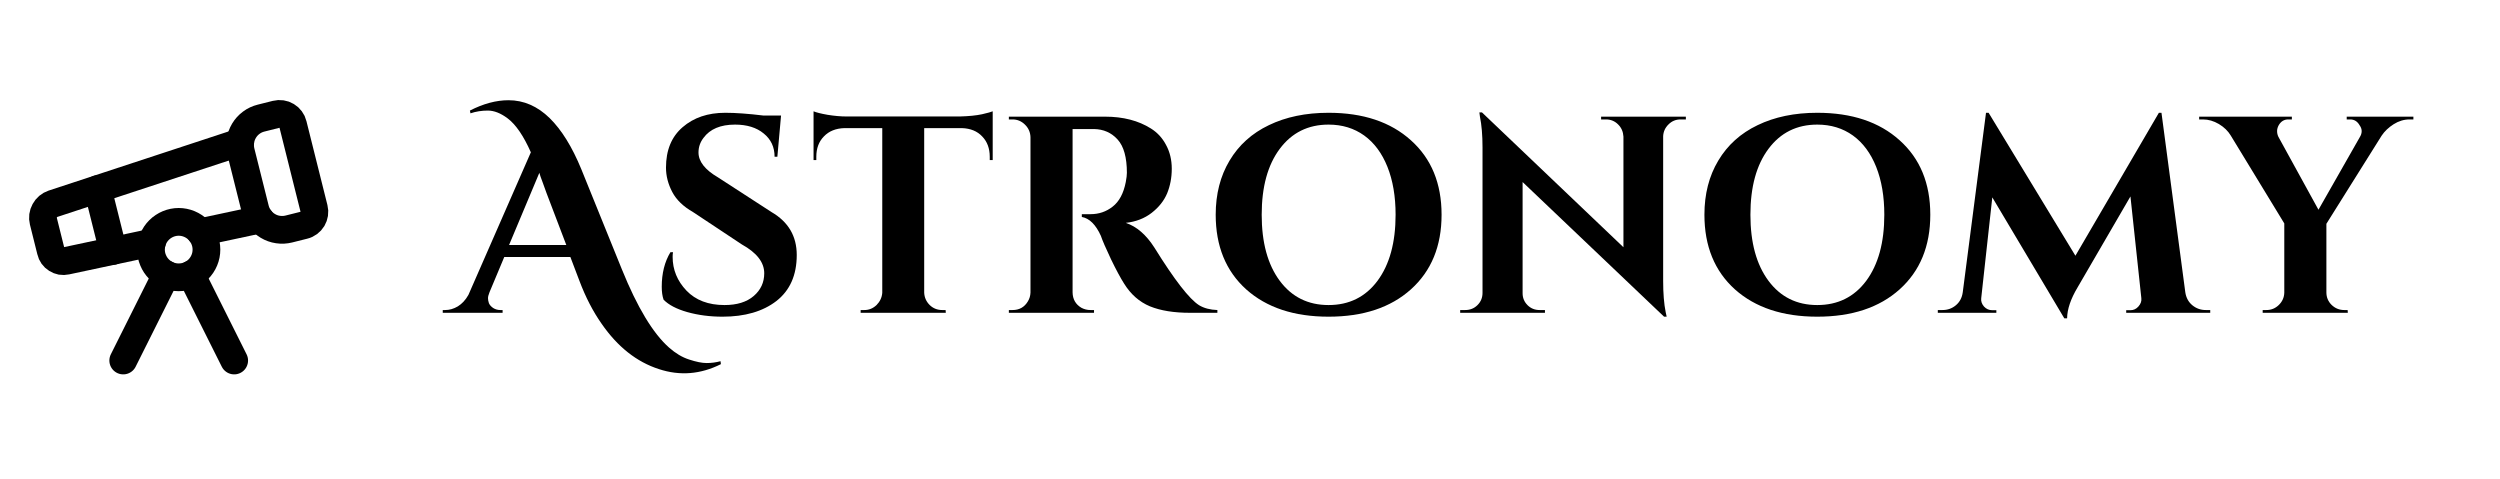
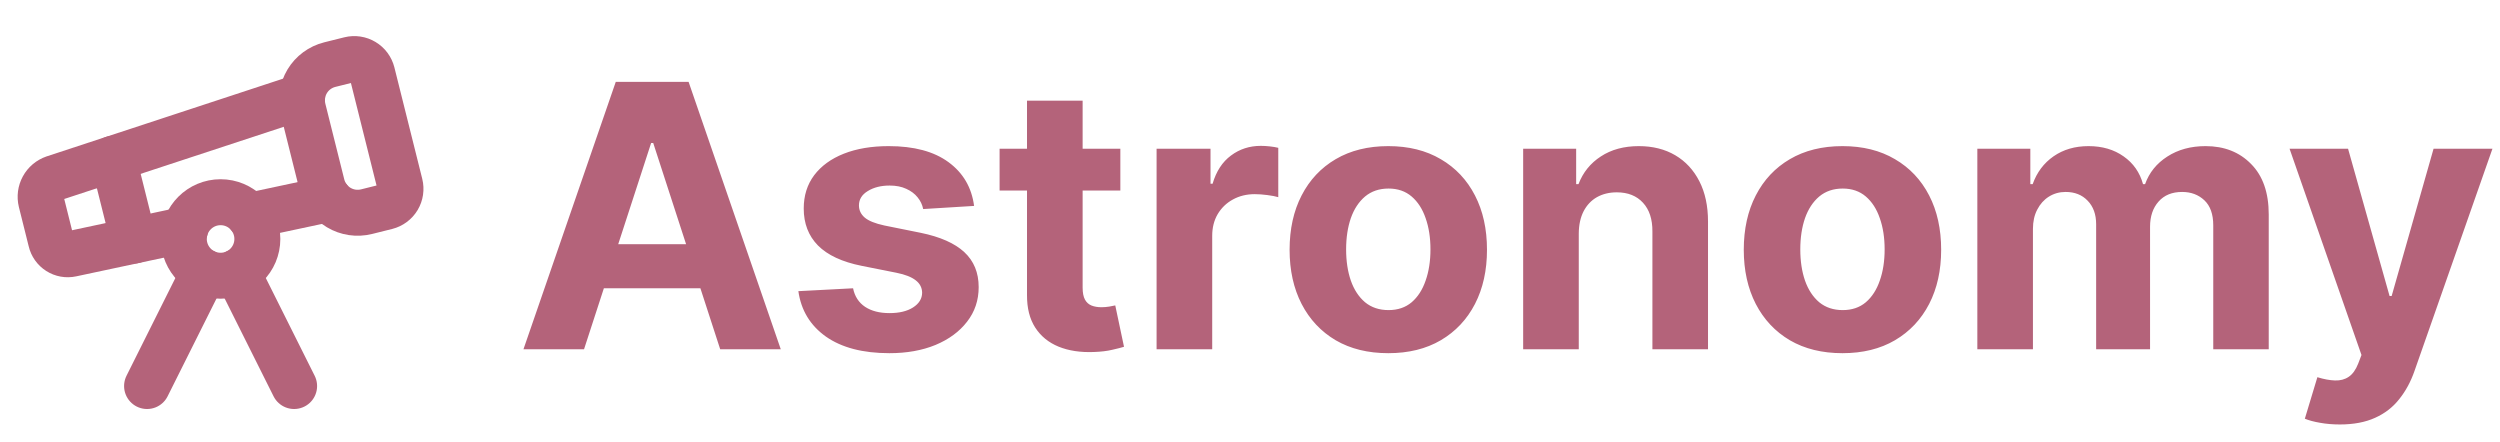
- <svg xmlns="http://www.w3.org/2000/svg" width="282" zoomAndPan="magnify" viewBox="0 0 211.5 40.5" height="54" preserveAspectRatio="xMidYMid meet" version="1.0">
-   <defs>
-     <g />
-   </defs>
-   <path stroke-linecap="round" transform="matrix(1.173018, 0, 0, 1.173018, 1.042687, 5.867561)" fill="none" stroke-linejoin="round" d="M 10.064 12.494 L 3.886 13.81 C 3.767 13.836 3.643 13.84 3.523 13.82 C 3.404 13.796 3.29 13.753 3.187 13.686 C 3.084 13.623 2.997 13.54 2.924 13.44 C 2.854 13.34 2.804 13.23 2.778 13.11 L 2.241 10.959 C 2.175 10.689 2.208 10.436 2.341 10.193 C 2.474 9.95 2.671 9.783 2.931 9.694 L 16.434 5.255 " stroke="#000000" stroke-width="2" stroke-opacity="1" stroke-miterlimit="4" />
-   <path stroke-linecap="round" transform="matrix(1.173018, 0, 0, 1.173018, 1.042687, 5.867561)" fill="none" stroke-linejoin="round" d="M 13.56 11.748 L 17.893 10.822 " stroke="#000000" stroke-width="2" stroke-opacity="1" stroke-miterlimit="4" />
-   <path stroke-linecap="round" transform="matrix(1.173018, 0, 0, 1.173018, 1.042687, 5.867561)" fill="none" stroke-linejoin="round" d="M 16.001 20.999 L 12.894 14.789 " stroke="#000000" stroke-width="2" stroke-opacity="1" stroke-miterlimit="4" />
-   <path stroke-linecap="round" transform="matrix(1.173018, 0, 0, 1.173018, 1.042687, 5.867561)" fill="none" stroke-linejoin="round" d="M 16.484 5.941 C 16.421 5.684 16.408 5.424 16.448 5.161 C 16.487 4.898 16.574 4.655 16.711 4.425 C 16.847 4.199 17.02 4.006 17.233 3.849 C 17.447 3.689 17.683 3.58 17.939 3.516 L 19.028 3.243 C 19.158 3.21 19.288 3.203 19.418 3.223 C 19.551 3.243 19.674 3.286 19.788 3.356 C 19.901 3.423 19.997 3.51 20.074 3.616 C 20.154 3.723 20.211 3.843 20.24 3.969 L 21.756 10.03 C 21.789 10.16 21.796 10.29 21.776 10.42 C 21.756 10.549 21.712 10.673 21.646 10.786 C 21.576 10.902 21.489 10.996 21.383 11.076 C 21.276 11.155 21.16 11.212 21.03 11.242 L 19.941 11.515 C 19.684 11.578 19.425 11.592 19.162 11.552 C 18.898 11.515 18.652 11.425 18.426 11.289 C 18.199 11.152 18.006 10.979 17.849 10.766 C 17.69 10.553 17.58 10.316 17.516 10.06 Z M 16.484 5.941 " stroke="#000000" stroke-width="2" stroke-opacity="1" stroke-miterlimit="4" />
-   <path stroke-linecap="round" transform="matrix(1.173018, 0, 0, 1.173018, 1.042687, 5.867561)" fill="none" stroke-linejoin="round" d="M 6.158 8.635 L 7.273 13.09 " stroke="#000000" stroke-width="2" stroke-opacity="1" stroke-miterlimit="4" />
-   <path stroke-linecap="round" transform="matrix(1.173018, 0, 0, 1.173018, 1.042687, 5.867561)" fill="none" stroke-linejoin="round" d="M 7.999 20.999 L 11.106 14.789 " stroke="#000000" stroke-width="2" stroke-opacity="1" stroke-miterlimit="4" />
-   <path stroke-linecap="round" transform="matrix(1.173018, 0, 0, 1.173018, 1.042687, 5.867561)" fill="none" stroke-linejoin="round" d="M 14 13 C 14 13.267 13.95 13.52 13.847 13.766 C 13.747 14.009 13.6 14.226 13.414 14.416 C 13.227 14.602 13.011 14.745 12.764 14.849 C 12.521 14.948 12.265 14.998 11.999 14.998 C 11.735 14.998 11.479 14.948 11.236 14.849 C 10.99 14.745 10.773 14.602 10.587 14.416 C 10.397 14.226 10.254 14.009 10.154 13.766 C 10.05 13.52 10 13.267 10 13 C 10 12.734 10.05 12.481 10.154 12.234 C 10.254 11.988 10.397 11.775 10.587 11.585 C 10.773 11.399 10.99 11.255 11.236 11.152 C 11.479 11.052 11.735 10.999 11.999 10.999 C 12.265 10.999 12.521 11.052 12.764 11.152 C 13.011 11.255 13.227 11.399 13.414 11.585 C 13.6 11.775 13.747 11.988 13.847 12.234 C 13.95 12.481 14 12.734 14 13 Z M 14 13 " stroke="#000000" stroke-width="2" stroke-opacity="1" stroke-miterlimit="4" />
-   <g fill="#000000" fill-opacity="1">
-     <g transform="translate(38.08198, 26.46329)">
-       <g>
-         <path d="M 22.906 4.344 C 21.188 5.207 19.441 5.348 17.672 4.766 C 15.785 4.16 14.164 2.879 12.812 0.922 C 12.082 -0.117 11.457 -1.328 10.938 -2.703 L 10.172 -4.719 L 4.578 -4.719 L 3.328 -1.734 C 3.242 -1.523 3.203 -1.359 3.203 -1.234 C 3.203 -1.109 3.227 -0.969 3.281 -0.812 C 3.344 -0.664 3.461 -0.531 3.641 -0.406 C 3.828 -0.289 4.031 -0.234 4.25 -0.234 L 4.438 -0.234 L 4.438 0 L -0.625 0 L -0.625 -0.234 L -0.422 -0.234 C -0.055 -0.234 0.301 -0.336 0.656 -0.547 C 1.008 -0.766 1.305 -1.086 1.547 -1.516 L 6.828 -13.578 C 6.211 -14.973 5.555 -15.93 4.859 -16.453 C 4.273 -16.891 3.719 -17.109 3.188 -17.109 C 2.664 -17.109 2.176 -17.031 1.719 -16.875 L 1.672 -17.109 C 2.805 -17.691 3.895 -17.984 4.938 -17.984 C 6.227 -17.984 7.391 -17.477 8.422 -16.469 C 9.43 -15.477 10.32 -14.039 11.094 -12.156 L 14.531 -3.672 C 15.832 -0.461 17.16 1.738 18.516 2.938 C 19.066 3.426 19.633 3.766 20.219 3.953 C 20.812 4.148 21.305 4.25 21.703 4.25 C 22.109 4.25 22.5 4.195 22.875 4.094 Z M 4.984 -5.734 L 9.828 -5.734 L 8.156 -10.125 C 8.082 -10.344 7.973 -10.645 7.828 -11.031 C 7.68 -11.414 7.586 -11.688 7.547 -11.844 Z M 4.984 -5.734 " />
-       </g>
-     </g>
-   </g>
-   <g fill="#000000" fill-opacity="1">
-     <g transform="translate(54.79567, 26.46329)">
-       <g>
-         <path d="M 1.188 -2.203 C 1.188 -3.336 1.43 -4.312 1.922 -5.125 L 2.141 -5.125 C 2.117 -5 2.109 -4.867 2.109 -4.734 C 2.109 -3.648 2.5 -2.695 3.281 -1.875 C 4.062 -1.062 5.133 -0.656 6.5 -0.656 C 7.551 -0.656 8.375 -0.91 8.969 -1.422 C 9.562 -1.93 9.859 -2.57 9.859 -3.344 C 9.859 -4.27 9.227 -5.082 7.969 -5.781 L 3.844 -8.516 C 3.02 -8.984 2.43 -9.551 2.078 -10.219 C 1.723 -10.895 1.547 -11.582 1.547 -12.281 C 1.547 -13.758 2.016 -14.898 2.953 -15.703 C 3.891 -16.516 5.094 -16.922 6.562 -16.922 C 7.438 -16.922 8.516 -16.844 9.797 -16.688 L 11.281 -16.688 L 10.969 -13.203 L 10.734 -13.203 C 10.734 -14.023 10.426 -14.68 9.812 -15.172 C 9.207 -15.672 8.398 -15.922 7.391 -15.922 C 6.16 -15.922 5.27 -15.547 4.719 -14.797 C 4.438 -14.43 4.297 -14.02 4.297 -13.562 C 4.297 -12.801 4.848 -12.098 5.953 -11.453 L 10.484 -8.516 C 11.898 -7.691 12.609 -6.484 12.609 -4.891 C 12.609 -3.191 12.035 -1.895 10.891 -1 C 9.742 -0.113 8.223 0.328 6.328 0.328 C 5.254 0.328 4.258 0.195 3.344 -0.062 C 2.438 -0.32 1.77 -0.672 1.344 -1.109 C 1.238 -1.41 1.188 -1.773 1.188 -2.203 Z M 1.188 -2.203 " />
-       </g>
-     </g>
-   </g>
-   <g fill="#000000" fill-opacity="1">
-     <g transform="translate(68.49852, 26.46329)">
-       <g>
-         <path d="M 9.688 -15.625 L 9.688 -1.703 C 9.707 -1.297 9.863 -0.945 10.156 -0.656 C 10.445 -0.375 10.801 -0.234 11.219 -0.234 L 11.5 -0.234 L 11.516 0 L 4.312 0 L 4.312 -0.234 L 4.625 -0.234 C 5.02 -0.234 5.363 -0.375 5.656 -0.656 C 5.945 -0.945 6.109 -1.289 6.141 -1.688 L 6.141 -15.625 L 2.938 -15.625 C 2.207 -15.602 1.629 -15.367 1.203 -14.922 C 0.773 -14.484 0.562 -13.91 0.562 -13.203 L 0.562 -12.922 L 0.328 -12.922 L 0.328 -17.047 C 0.547 -16.953 0.941 -16.852 1.516 -16.75 C 2.098 -16.656 2.633 -16.609 3.125 -16.609 L 12.688 -16.609 C 13.457 -16.629 14.086 -16.691 14.578 -16.797 C 15.066 -16.91 15.367 -16.992 15.484 -17.047 L 15.484 -12.922 L 15.234 -12.922 L 15.234 -13.203 C 15.234 -13.91 15.02 -14.484 14.594 -14.922 C 14.176 -15.367 13.602 -15.602 12.875 -15.625 Z M 9.688 -15.625 " />
-       </g>
-     </g>
-   </g>
-   <g fill="#000000" fill-opacity="1">
-     <g transform="translate(84.28762, 26.46329)">
-       <g>
-         <path d="M 7.531 -15.547 L 6.516 -15.547 C 6.484 -15.547 6.461 -15.547 6.453 -15.547 L 6.453 -1.734 C 6.461 -1.148 6.711 -0.711 7.203 -0.422 C 7.441 -0.297 7.695 -0.234 7.969 -0.234 L 8.266 -0.234 L 8.266 0 L 1.062 0 L 1.062 -0.234 L 1.375 -0.234 C 1.945 -0.234 2.379 -0.477 2.672 -0.969 C 2.805 -1.188 2.879 -1.43 2.891 -1.703 L 2.891 -14.859 C 2.879 -15.273 2.723 -15.629 2.422 -15.922 C 2.129 -16.211 1.781 -16.359 1.375 -16.359 L 1.062 -16.359 L 1.062 -16.594 L 9.203 -16.594 C 10.734 -16.594 12.023 -16.258 13.078 -15.594 C 13.617 -15.258 14.047 -14.797 14.359 -14.203 C 14.68 -13.617 14.844 -12.945 14.844 -12.188 C 14.844 -11.438 14.711 -10.742 14.453 -10.109 C 14.191 -9.484 13.754 -8.93 13.141 -8.453 C 12.535 -7.984 11.805 -7.703 10.953 -7.609 C 11.867 -7.305 12.676 -6.609 13.375 -5.516 C 15.07 -2.785 16.332 -1.16 17.156 -0.641 C 17.57 -0.391 18.086 -0.254 18.703 -0.234 L 18.703 0 L 16.375 0 C 15.031 0 13.906 -0.18 13 -0.547 C 12.102 -0.922 11.375 -1.562 10.812 -2.469 C 10.52 -2.926 10.148 -3.613 9.703 -4.531 C 9.266 -5.457 8.977 -6.117 8.844 -6.516 C 8.414 -7.461 7.879 -7.992 7.234 -8.109 L 7.234 -8.344 L 7.969 -8.344 C 8.676 -8.344 9.301 -8.555 9.844 -8.984 C 10.395 -9.41 10.766 -10.102 10.953 -11.062 C 11.016 -11.395 11.047 -11.656 11.047 -11.844 C 11.047 -13.145 10.785 -14.082 10.266 -14.656 C 9.742 -15.238 9.07 -15.535 8.25 -15.547 C 8.094 -15.547 7.852 -15.547 7.531 -15.547 Z M 7.531 -15.547 " />
-       </g>
-     </g>
-   </g>
-   <g fill="#000000" fill-opacity="1">
-     <g transform="translate(101.9733, 26.46329)">
-       <g>
-         <path d="M 10.422 -16.922 C 13.348 -16.922 15.672 -16.145 17.391 -14.594 C 19.117 -13.051 19.984 -10.953 19.984 -8.297 C 19.984 -5.641 19.117 -3.535 17.391 -1.984 C 15.672 -0.441 13.348 0.328 10.422 0.328 C 7.504 0.328 5.18 -0.441 3.453 -1.984 C 1.734 -3.535 0.875 -5.641 0.875 -8.297 C 0.875 -10.047 1.266 -11.57 2.047 -12.875 C 2.828 -14.188 3.938 -15.188 5.375 -15.875 C 6.812 -16.57 8.492 -16.922 10.422 -16.922 Z M 6.297 -2.703 C 7.316 -1.336 8.691 -0.656 10.422 -0.656 C 12.16 -0.656 13.539 -1.336 14.562 -2.703 C 15.582 -4.078 16.094 -5.941 16.094 -8.297 C 16.094 -9.848 15.863 -11.195 15.406 -12.344 C 14.945 -13.5 14.289 -14.383 13.438 -15 C 12.582 -15.613 11.578 -15.922 10.422 -15.922 C 8.691 -15.922 7.316 -15.238 6.297 -13.875 C 5.273 -12.508 4.766 -10.648 4.766 -8.297 C 4.766 -5.941 5.273 -4.078 6.297 -2.703 Z M 6.297 -2.703 " />
-       </g>
-     </g>
-   </g>
-   <g fill="#000000" fill-opacity="1">
-     <g transform="translate(122.8121, 26.46329)">
-       <g>
-         <path d="M 19.359 -16.359 C 18.961 -16.359 18.625 -16.219 18.344 -15.938 C 18.062 -15.664 17.91 -15.332 17.891 -14.938 L 17.891 -2.703 C 17.891 -1.641 17.961 -0.75 18.109 -0.031 L 18.188 0.328 L 17.969 0.328 L 6 -11.062 L 6 -1.656 C 6 -1.258 6.141 -0.922 6.422 -0.641 C 6.703 -0.367 7.039 -0.234 7.438 -0.234 L 7.891 -0.234 L 7.891 0 L 0.719 0 L 0.719 -0.234 L 1.141 -0.234 C 1.547 -0.234 1.891 -0.367 2.172 -0.641 C 2.461 -0.922 2.609 -1.27 2.609 -1.688 L 2.609 -13.984 C 2.609 -15.023 2.535 -15.895 2.391 -16.594 L 2.344 -16.953 L 2.562 -16.953 L 14.531 -5.547 L 14.531 -14.906 C 14.508 -15.32 14.359 -15.664 14.078 -15.938 C 13.797 -16.219 13.457 -16.359 13.062 -16.359 L 12.641 -16.359 L 12.641 -16.594 L 19.812 -16.594 L 19.812 -16.359 Z M 19.359 -16.359 " />
-       </g>
-     </g>
-   </g>
-   <g fill="#000000" fill-opacity="1">
-     <g transform="translate(143.319, 26.46329)">
-       <g>
-         <path d="M 10.422 -16.922 C 13.348 -16.922 15.672 -16.145 17.391 -14.594 C 19.117 -13.051 19.984 -10.953 19.984 -8.297 C 19.984 -5.641 19.117 -3.535 17.391 -1.984 C 15.672 -0.441 13.348 0.328 10.422 0.328 C 7.504 0.328 5.18 -0.441 3.453 -1.984 C 1.734 -3.535 0.875 -5.641 0.875 -8.297 C 0.875 -10.047 1.266 -11.57 2.047 -12.875 C 2.828 -14.188 3.938 -15.188 5.375 -15.875 C 6.812 -16.57 8.492 -16.922 10.422 -16.922 Z M 6.297 -2.703 C 7.316 -1.336 8.691 -0.656 10.422 -0.656 C 12.16 -0.656 13.539 -1.336 14.562 -2.703 C 15.582 -4.078 16.094 -5.941 16.094 -8.297 C 16.094 -9.848 15.863 -11.195 15.406 -12.344 C 14.945 -13.5 14.289 -14.383 13.438 -15 C 12.582 -15.613 11.578 -15.922 10.422 -15.922 C 8.691 -15.922 7.316 -15.238 6.297 -13.875 C 5.273 -12.508 4.766 -10.648 4.766 -8.297 C 4.766 -5.941 5.273 -4.078 6.297 -2.703 Z M 6.297 -2.703 " />
-       </g>
-     </g>
-   </g>
-   <g fill="#000000" fill-opacity="1">
-     <g transform="translate(164.1577, 26.46329)">
-       <g>
-         <path d="M 22.453 -0.234 L 22.828 -0.234 L 22.828 0 L 15.719 0 L 15.719 -0.219 L 16.078 -0.219 C 16.336 -0.219 16.562 -0.32 16.75 -0.531 C 16.945 -0.75 17.031 -0.984 17 -1.234 L 16.078 -9.844 L 11.609 -2.156 C 11.023 -1.176 10.727 -0.301 10.719 0.469 L 10.484 0.469 L 4.391 -9.766 L 3.453 -1.234 C 3.422 -0.984 3.5 -0.75 3.688 -0.531 C 3.883 -0.32 4.117 -0.219 4.391 -0.219 L 4.734 -0.219 L 4.734 0 L -0.219 0 L -0.219 -0.234 L 0.172 -0.234 C 0.609 -0.234 0.988 -0.367 1.312 -0.641 C 1.633 -0.91 1.828 -1.273 1.891 -1.734 L 3.859 -16.922 L 4.078 -16.922 L 11.422 -4.828 L 18.484 -16.922 L 18.703 -16.922 L 20.719 -1.734 C 20.789 -1.273 20.988 -0.91 21.312 -0.641 C 21.645 -0.367 22.023 -0.234 22.453 -0.234 Z M 22.453 -0.234 " />
-       </g>
-     </g>
-   </g>
-   <g fill="#000000" fill-opacity="1">
-     <g transform="translate(186.7508, 26.46329)">
-       <g>
-         <path d="M 17.422 -16.359 L 17.094 -16.359 C 16.625 -16.359 16.176 -16.223 15.75 -15.953 C 15.32 -15.68 14.984 -15.359 14.734 -14.984 L 10.062 -7.531 L 10.062 -1.734 C 10.062 -1.316 10.207 -0.961 10.5 -0.672 C 10.801 -0.379 11.16 -0.234 11.578 -0.234 L 11.859 -0.234 L 11.875 0 L 4.672 0 L 4.672 -0.234 L 4.984 -0.234 C 5.391 -0.234 5.738 -0.375 6.031 -0.656 C 6.332 -0.945 6.488 -1.297 6.5 -1.703 L 6.5 -7.562 L 1.969 -15 C 1.738 -15.383 1.406 -15.707 0.969 -15.969 C 0.531 -16.227 0.082 -16.359 -0.375 -16.359 L -0.703 -16.359 L -0.703 -16.594 L 7.141 -16.594 L 7.141 -16.359 L 6.828 -16.359 C 6.484 -16.359 6.219 -16.195 6.031 -15.875 C 5.938 -15.707 5.891 -15.539 5.891 -15.375 C 5.891 -15.207 5.926 -15.047 6 -14.891 L 9.391 -8.719 L 12.906 -14.891 C 13 -15.047 13.047 -15.207 13.047 -15.375 C 13.047 -15.539 12.988 -15.703 12.875 -15.859 C 12.688 -16.191 12.422 -16.359 12.078 -16.359 L 11.781 -16.359 L 11.781 -16.594 L 17.422 -16.594 Z M 17.422 -16.359 " />
-       </g>
-     </g>
-   </g>
+ <svg xmlns="http://www.w3.org/2000/svg" width="136" height="24" viewBox="0 0 136 24" fill="none">
+   <path d="M10.065 12.493L3.885 13.811C3.645 13.863 3.394 13.819 3.187 13.687C2.98 13.556 2.832 13.348 2.777 13.109L2.24 10.959C2.177 10.7 2.213 10.427 2.341 10.193C2.468 9.959 2.679 9.781 2.931 9.694L16.435 5.254" stroke="#B4637A" stroke-width="2.5" stroke-linecap="round" stroke-linejoin="round" />
+   <path d="M13.56 11.747L17.892 10.823" stroke="#B4637A" stroke-width="2.5" stroke-linecap="round" stroke-linejoin="round" />
+   <path d="M16 21L12.895 14.79" stroke="#B4637A" stroke-width="2.5" stroke-linecap="round" stroke-linejoin="round" />
+   <path d="M16.485 5.94C16.357 5.425 16.438 4.881 16.71 4.426C16.983 3.971 17.425 3.644 17.94 3.515L19.03 3.243C19.287 3.179 19.559 3.219 19.786 3.356C20.014 3.492 20.177 3.713 20.242 3.97L21.757 10.03C21.821 10.287 21.781 10.56 21.645 10.787C21.508 11.014 21.287 11.178 21.03 11.243L19.94 11.515C19.425 11.643 18.881 11.562 18.426 11.29C17.971 11.017 17.644 10.575 17.515 10.06L16.485 5.94Z" stroke="#B4637A" stroke-width="2.5" stroke-linecap="round" stroke-linejoin="round" />
+   <path d="M6.158 8.633L7.272 13.089" stroke="#B4637A" stroke-width="2.5" stroke-linecap="round" stroke-linejoin="round" />
+   <path d="M8 21L11.105 14.79" stroke="#B4637A" stroke-width="2.5" stroke-linecap="round" stroke-linejoin="round" />
+   <path d="M12 15C13.105 15 14 14.105 14 13C14 11.895 13.105 11 12 11C10.895 11 10 11.895 10 13C10 14.105 10.895 15 12 15Z" stroke="#B4637A" stroke-width="2.5" stroke-linecap="round" stroke-linejoin="round" />
+   <path d="M31.771 19H28.476L33.497 4.455H37.46L42.474 19H39.179L35.535 7.778H35.422L31.771 19ZM31.565 13.283H39.349V15.683H31.565V13.283ZM52.991 11.202L50.221 11.372C50.174 11.135 50.072 10.922 49.916 10.733C49.76 10.539 49.554 10.385 49.298 10.271C49.047 10.153 48.746 10.094 48.396 10.094C47.927 10.094 47.532 10.193 47.21 10.392C46.888 10.586 46.727 10.847 46.727 11.173C46.727 11.434 46.831 11.654 47.039 11.834C47.248 12.014 47.605 12.158 48.112 12.267L50.086 12.665C51.147 12.883 51.938 13.233 52.459 13.716C52.979 14.199 53.24 14.833 53.24 15.619C53.24 16.334 53.029 16.962 52.608 17.501C52.191 18.041 51.618 18.463 50.889 18.766C50.164 19.064 49.329 19.213 48.382 19.213C46.938 19.213 45.787 18.912 44.93 18.311C44.078 17.705 43.578 16.881 43.431 15.839L46.407 15.683C46.497 16.124 46.715 16.46 47.061 16.692C47.406 16.919 47.849 17.033 48.389 17.033C48.919 17.033 49.345 16.931 49.667 16.727C49.994 16.519 50.16 16.251 50.164 15.925C50.16 15.65 50.044 15.425 49.816 15.25C49.589 15.07 49.239 14.933 48.765 14.838L46.876 14.462C45.811 14.249 45.018 13.879 44.497 13.354C43.981 12.828 43.723 12.158 43.723 11.344C43.723 10.643 43.912 10.039 44.291 9.533C44.674 9.026 45.212 8.635 45.903 8.361C46.599 8.086 47.413 7.949 48.346 7.949C49.724 7.949 50.808 8.24 51.599 8.822C52.395 9.405 52.858 10.198 52.991 11.202ZM60.947 8.091V10.364H54.378V8.091H60.947ZM55.869 5.477H58.895V15.648C58.895 15.927 58.938 16.145 59.023 16.301C59.108 16.453 59.226 16.559 59.378 16.621C59.534 16.682 59.714 16.713 59.918 16.713C60.06 16.713 60.202 16.701 60.344 16.678C60.486 16.649 60.595 16.628 60.67 16.614L61.146 18.865C60.995 18.912 60.782 18.967 60.507 19.028C60.233 19.095 59.899 19.135 59.506 19.149C58.776 19.178 58.137 19.081 57.588 18.858C57.044 18.635 56.62 18.29 56.317 17.821C56.014 17.352 55.865 16.76 55.869 16.046V5.477ZM62.918 19V8.091H65.852V9.994H65.965C66.164 9.317 66.498 8.806 66.967 8.46C67.435 8.11 67.975 7.935 68.586 7.935C68.737 7.935 68.901 7.944 69.076 7.963C69.251 7.982 69.405 8.008 69.538 8.041V10.726C69.396 10.683 69.199 10.645 68.948 10.612C68.697 10.579 68.468 10.562 68.259 10.562C67.814 10.562 67.416 10.66 67.066 10.854C66.72 11.043 66.446 11.308 66.242 11.649C66.043 11.99 65.944 12.383 65.944 12.828V19H62.918ZM75.523 19.213C74.42 19.213 73.466 18.979 72.661 18.51C71.861 18.037 71.243 17.378 70.807 16.535C70.372 15.688 70.154 14.706 70.154 13.588C70.154 12.461 70.372 11.476 70.807 10.633C71.243 9.786 71.861 9.128 72.661 8.659C73.466 8.186 74.42 7.949 75.523 7.949C76.626 7.949 77.578 8.186 78.378 8.659C79.183 9.128 79.803 9.786 80.239 10.633C80.675 11.476 80.892 12.461 80.892 13.588C80.892 14.706 80.675 15.688 80.239 16.535C79.803 17.378 79.183 18.037 78.378 18.51C77.578 18.979 76.626 19.213 75.523 19.213ZM75.537 16.869C76.039 16.869 76.458 16.727 76.794 16.443C77.131 16.154 77.384 15.761 77.554 15.264C77.73 14.767 77.817 14.201 77.817 13.567C77.817 12.932 77.73 12.367 77.554 11.869C77.384 11.372 77.131 10.979 76.794 10.69C76.458 10.402 76.039 10.257 75.537 10.257C75.031 10.257 74.605 10.402 74.259 10.69C73.918 10.979 73.66 11.372 73.485 11.869C73.314 12.367 73.229 12.932 73.229 13.567C73.229 14.201 73.314 14.767 73.485 15.264C73.66 15.761 73.918 16.154 74.259 16.443C74.605 16.727 75.031 16.869 75.537 16.869ZM85.885 12.693V19H82.86V8.091H85.743V10.016H85.871C86.113 9.381 86.517 8.879 87.086 8.51C87.654 8.136 88.343 7.949 89.152 7.949C89.91 7.949 90.57 8.115 91.134 8.446C91.697 8.777 92.135 9.251 92.448 9.866C92.76 10.477 92.916 11.206 92.916 12.054V19H89.891V12.594C89.896 11.926 89.725 11.405 89.38 11.031C89.034 10.652 88.558 10.463 87.952 10.463C87.545 10.463 87.185 10.551 86.873 10.726C86.565 10.901 86.323 11.157 86.148 11.493C85.978 11.824 85.89 12.224 85.885 12.693ZM100.23 19.213C99.127 19.213 98.173 18.979 97.368 18.51C96.568 18.037 95.95 17.378 95.514 16.535C95.079 15.688 94.861 14.706 94.861 13.588C94.861 12.461 95.079 11.476 95.514 10.633C95.95 9.786 96.568 9.128 97.368 8.659C98.173 8.186 99.127 7.949 100.23 7.949C101.333 7.949 102.285 8.186 103.085 8.659C103.89 9.128 104.51 9.786 104.946 10.633C105.382 11.476 105.599 12.461 105.599 13.588C105.599 14.706 105.382 15.688 104.946 16.535C104.51 17.378 103.89 18.037 103.085 18.51C102.285 18.979 101.333 19.213 100.23 19.213ZM100.244 16.869C100.746 16.869 101.165 16.727 101.501 16.443C101.838 16.154 102.091 15.761 102.261 15.264C102.437 14.767 102.524 14.201 102.524 13.567C102.524 12.932 102.437 12.367 102.261 11.869C102.091 11.372 101.838 10.979 101.501 10.69C101.165 10.402 100.746 10.257 100.244 10.257C99.738 10.257 99.312 10.402 98.966 10.69C98.625 10.979 98.367 11.372 98.192 11.869C98.021 12.367 97.936 12.932 97.936 13.567C97.936 14.201 98.021 14.767 98.192 15.264C98.367 15.761 98.625 16.154 98.966 16.443C99.312 16.727 99.738 16.869 100.244 16.869ZM107.567 19V8.091H110.45V10.016H110.578C110.805 9.376 111.184 8.872 111.714 8.503C112.245 8.134 112.879 7.949 113.618 7.949C114.366 7.949 115.003 8.136 115.528 8.51C116.054 8.879 116.404 9.381 116.58 10.016H116.693C116.916 9.391 117.318 8.891 117.901 8.517C118.488 8.138 119.181 7.949 119.982 7.949C121 7.949 121.826 8.273 122.46 8.922C123.099 9.566 123.419 10.48 123.419 11.663V19H120.401V12.26C120.401 11.654 120.24 11.199 119.918 10.896C119.596 10.593 119.193 10.442 118.71 10.442C118.161 10.442 117.732 10.617 117.425 10.967C117.117 11.313 116.963 11.77 116.963 12.338V19H114.03V12.196C114.03 11.661 113.876 11.235 113.568 10.918C113.265 10.6 112.865 10.442 112.368 10.442C112.032 10.442 111.729 10.527 111.459 10.697C111.194 10.863 110.983 11.098 110.827 11.401C110.67 11.699 110.592 12.049 110.592 12.452V19H107.567ZM127.286 23.091C126.903 23.091 126.543 23.06 126.207 22.999C125.875 22.942 125.601 22.868 125.383 22.778L126.065 20.52C126.42 20.629 126.739 20.688 127.023 20.697C127.312 20.707 127.561 20.641 127.769 20.499C127.982 20.357 128.155 20.115 128.288 19.774L128.465 19.312L124.552 8.091H127.734L129.992 16.102H130.106L132.386 8.091H135.589L131.349 20.179C131.145 20.766 130.868 21.277 130.518 21.713C130.172 22.153 129.734 22.492 129.204 22.729C128.674 22.97 128.034 23.091 127.286 23.091Z" fill="#B4637A" />
</svg>
